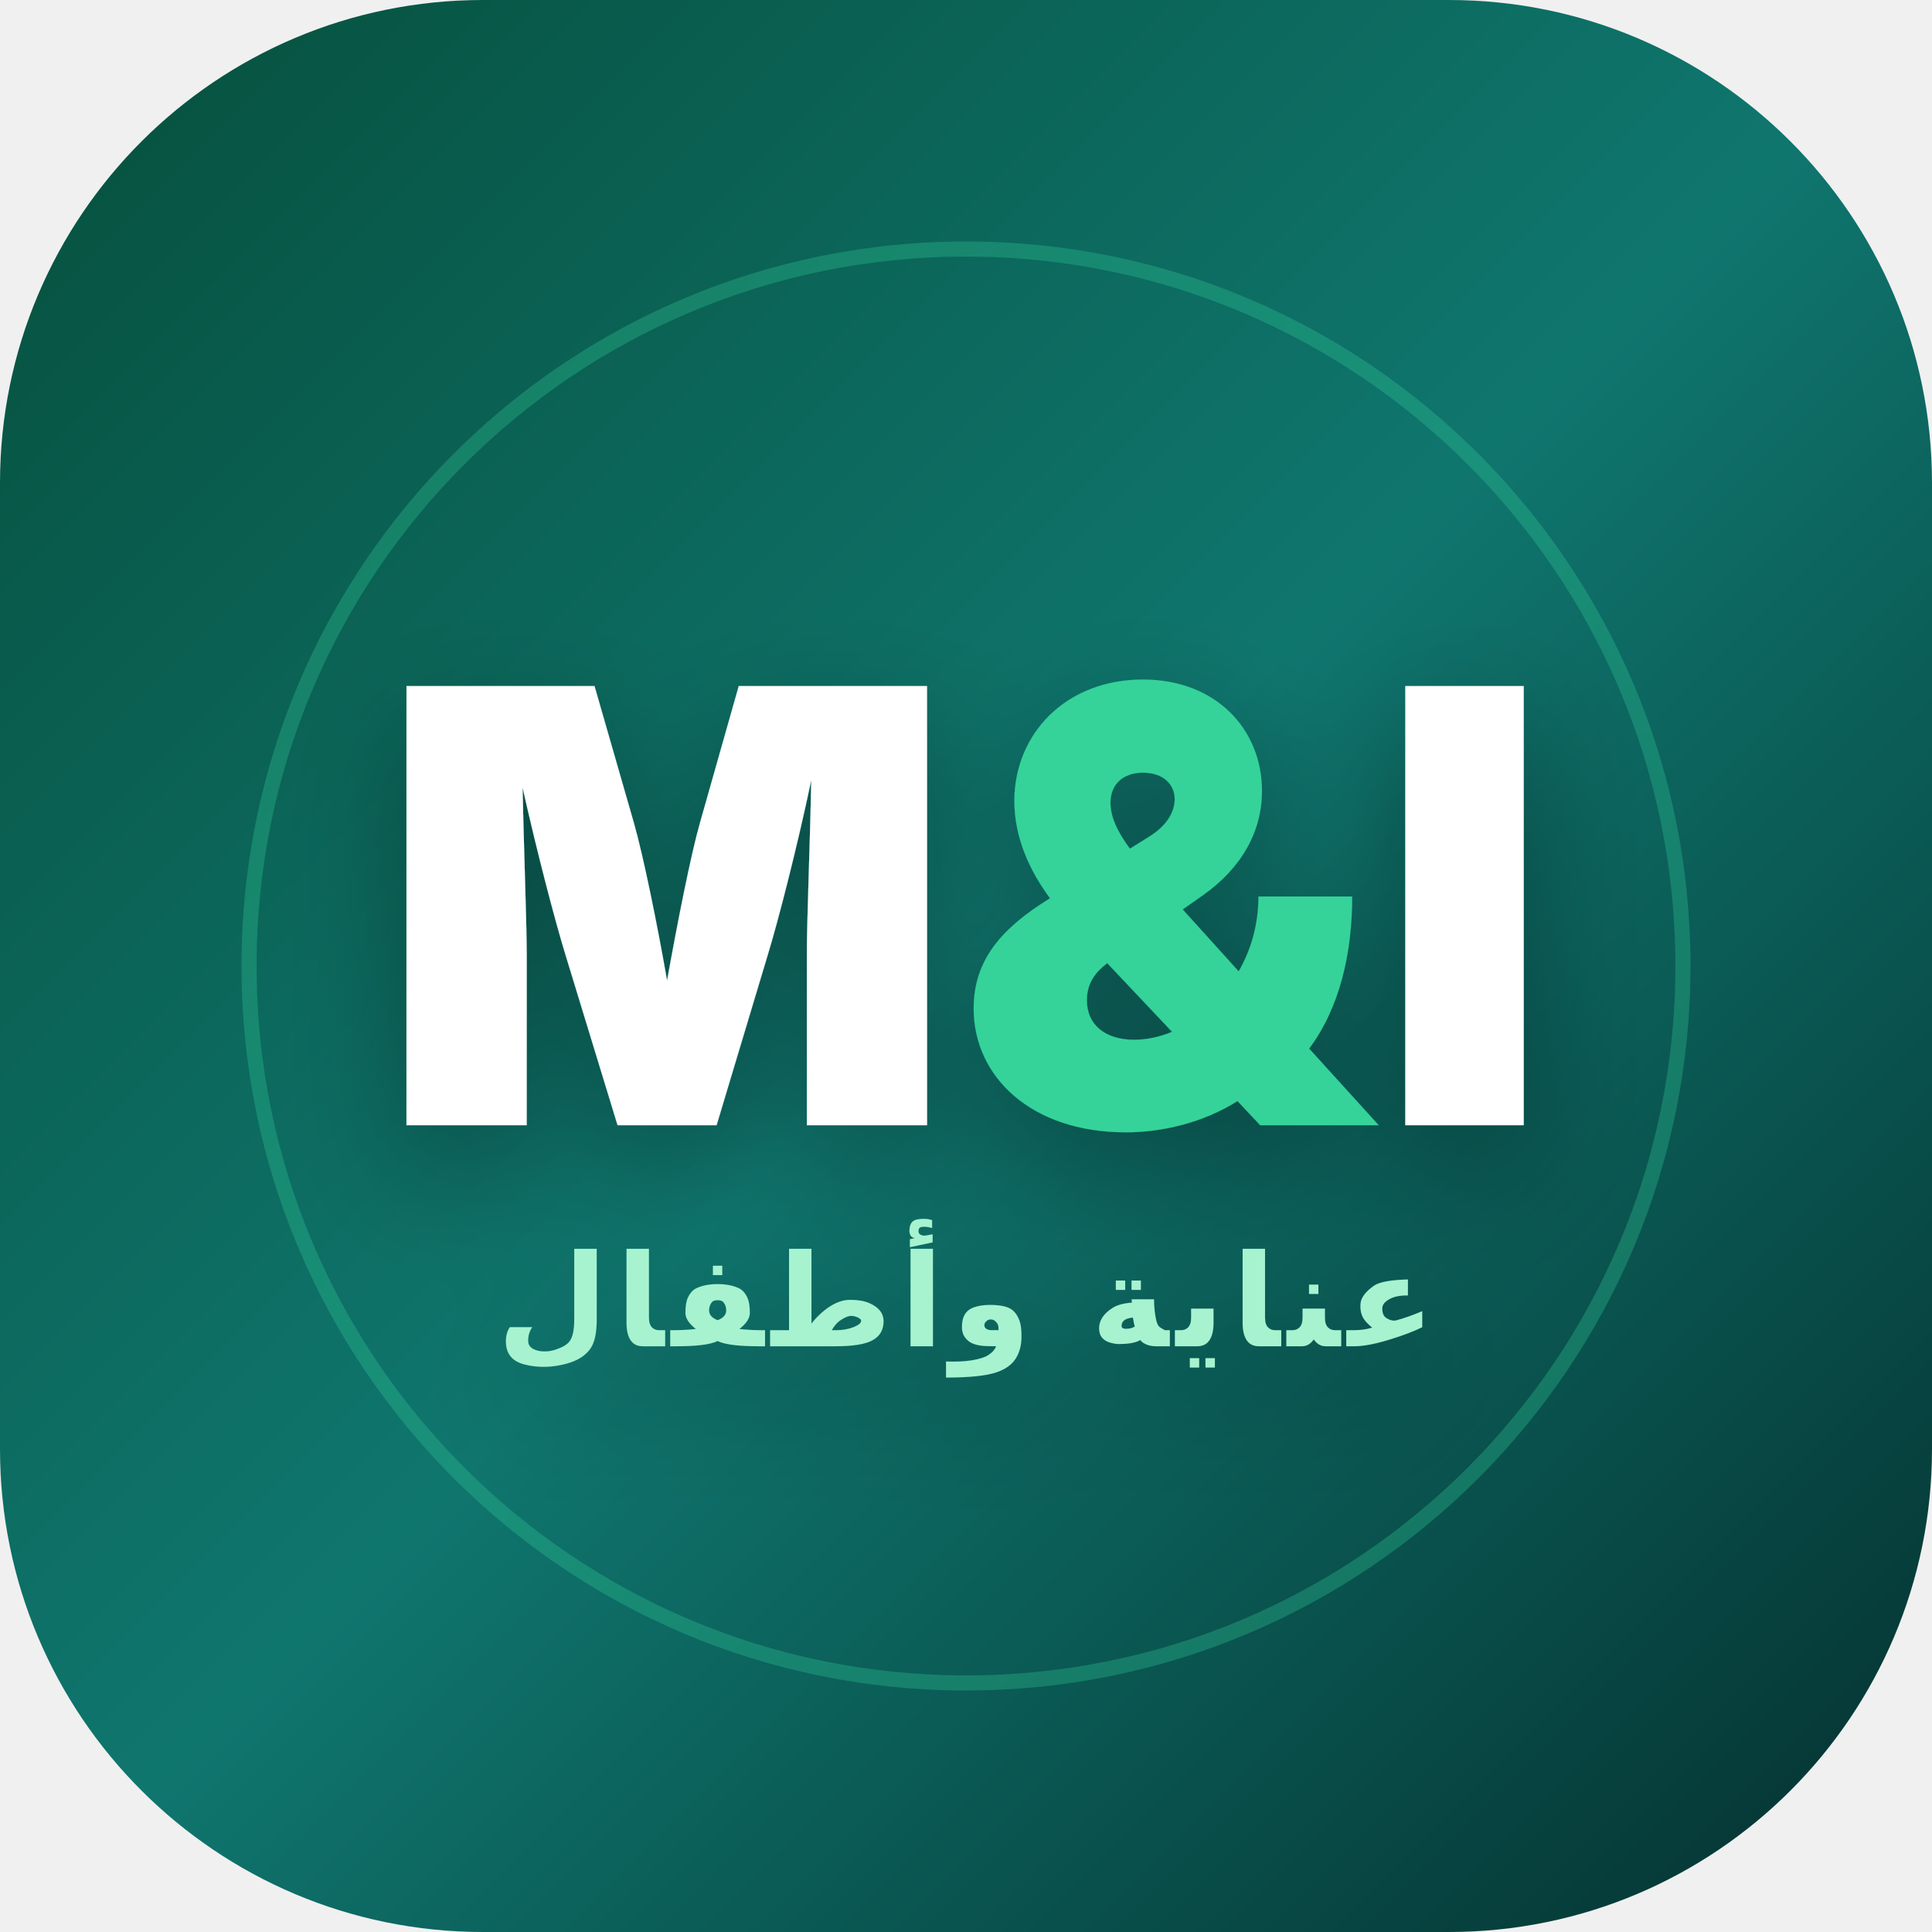
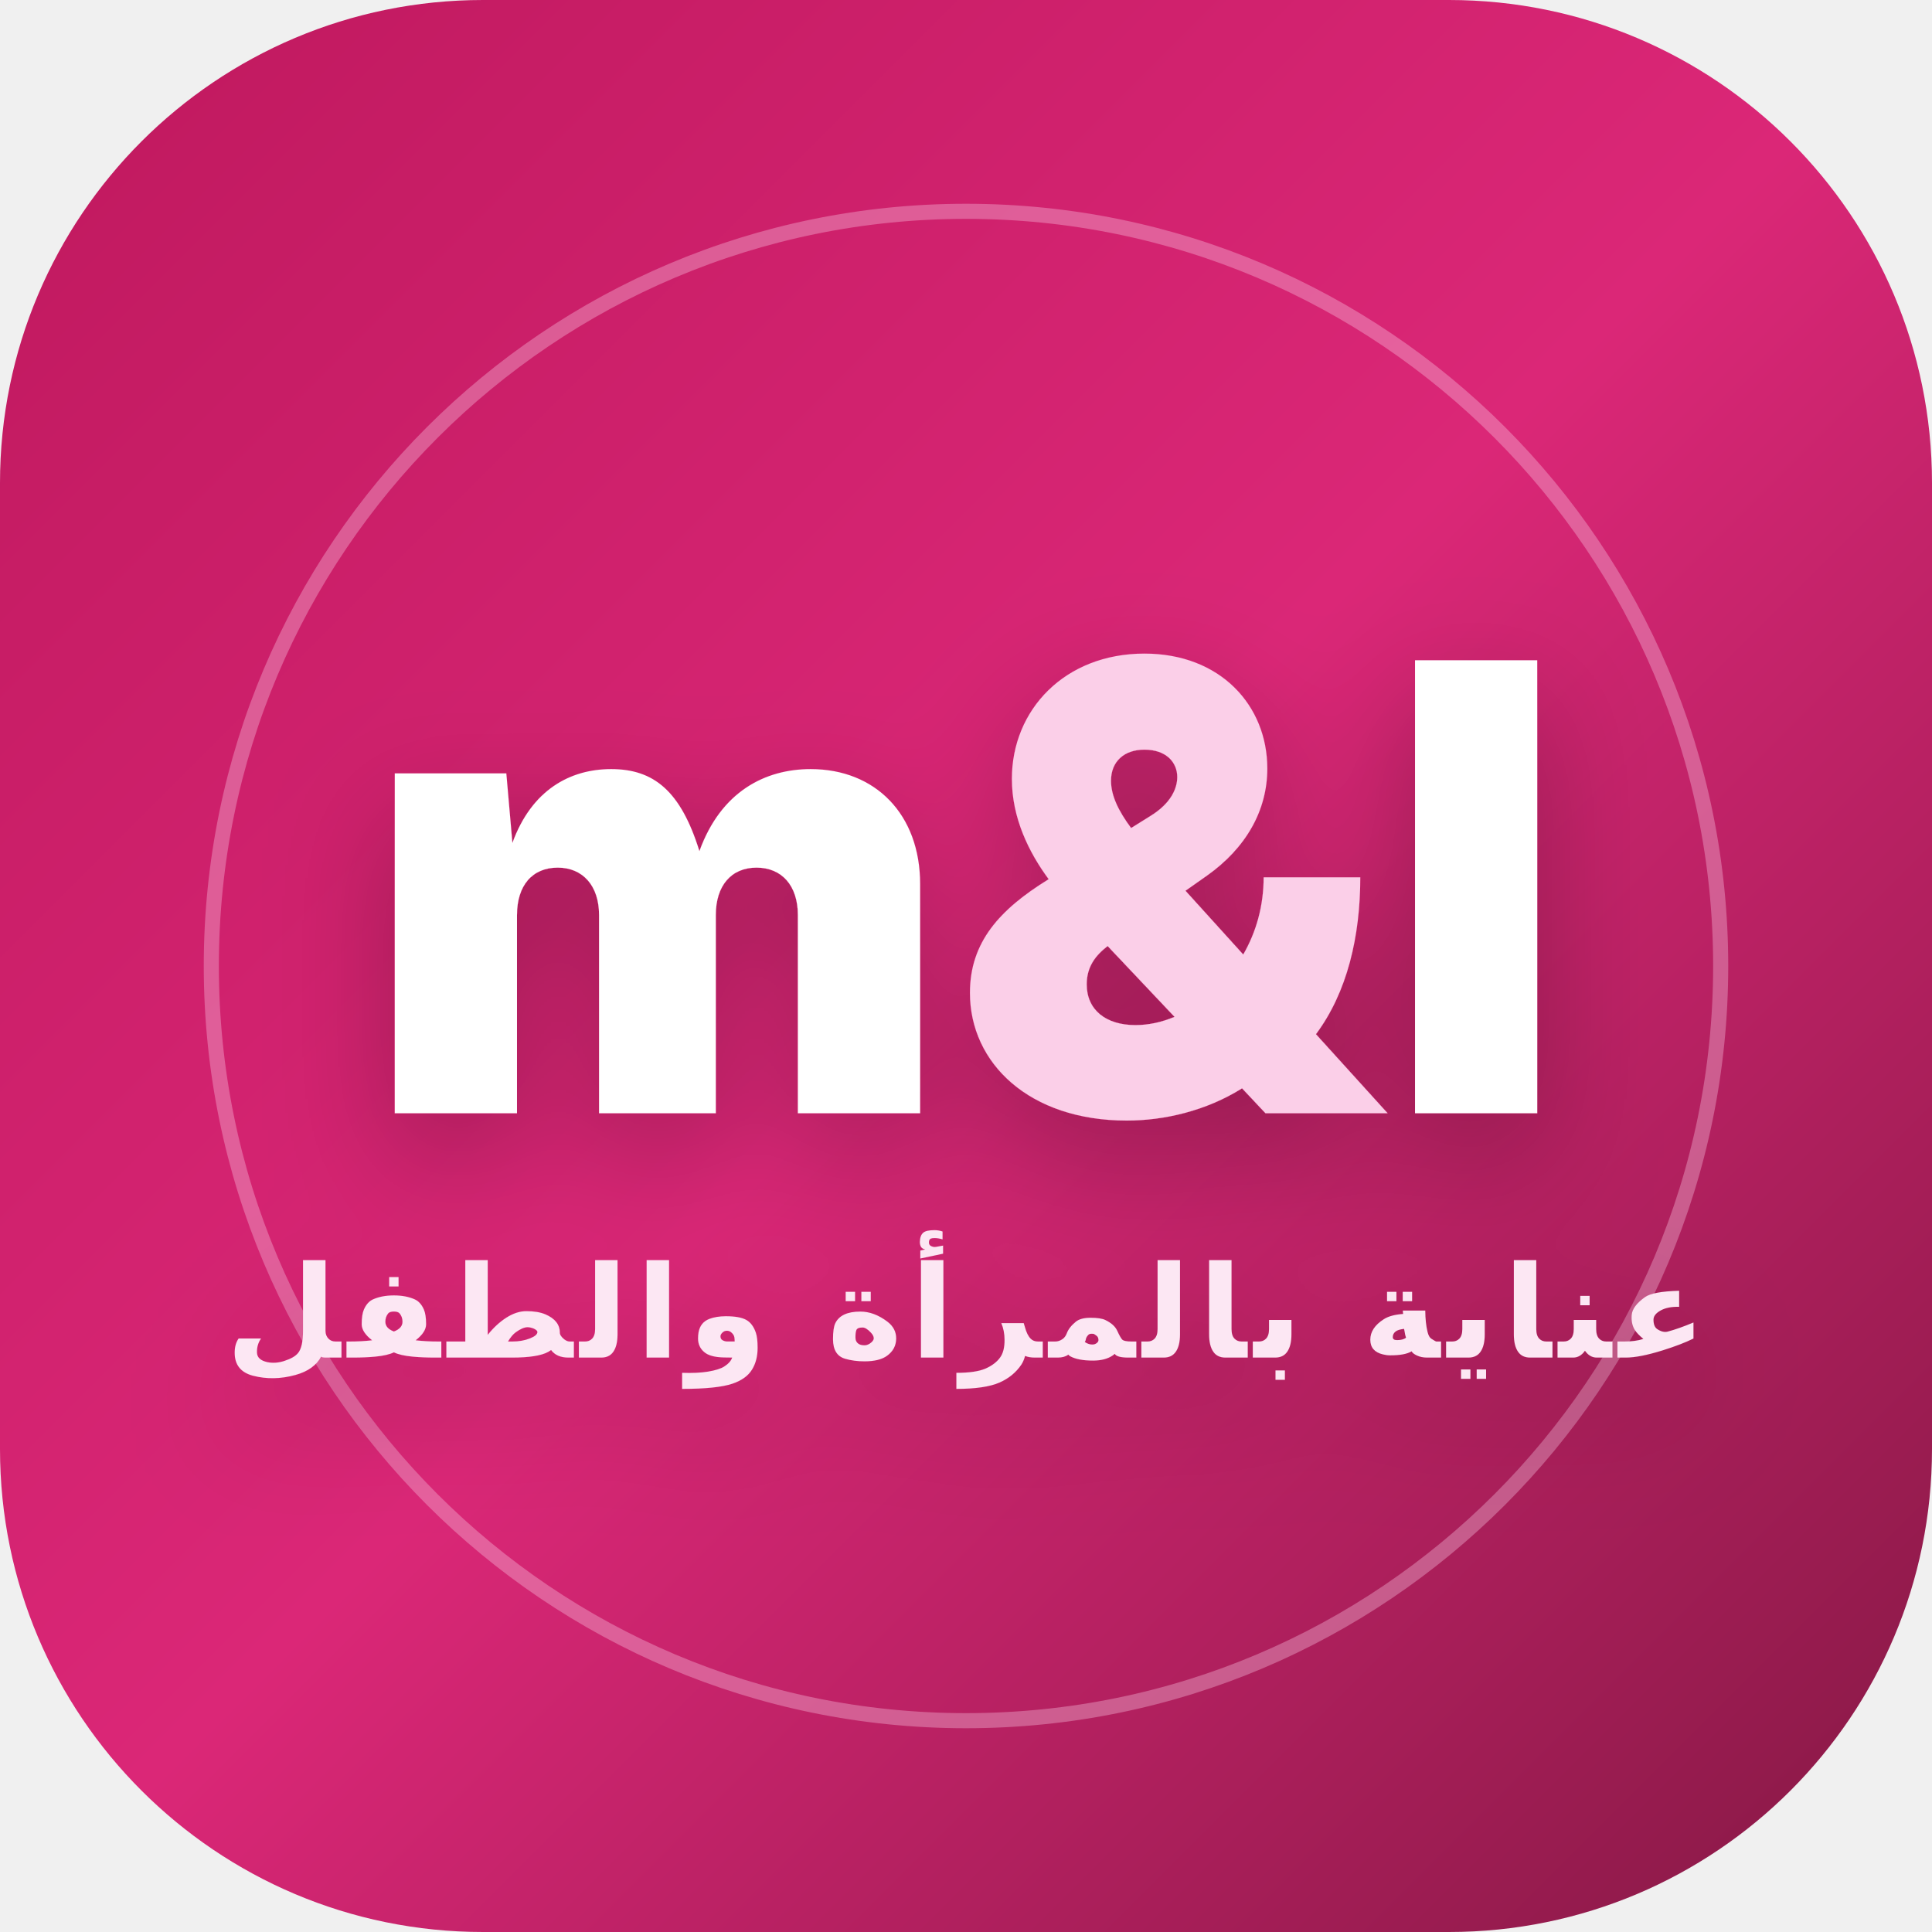
<svg xmlns="http://www.w3.org/2000/svg" viewBox="0 0 512 512" width="512" height="512">
  <defs>
-     <linearGradient id="bgGrad" x1="0%" y1="0%" x2="100%" y2="100%">
-       <stop offset="0%" stop-color="#064e3b" />
-       <stop offset="50%" stop-color="#0f766e" />
-       <stop offset="100%" stop-color="#042f2e" />
+     <linearGradient id="bgGrad512" x1="0%" y1="0%" x2="100%" y2="100%">
+       <stop offset="0%" stop-color="#be185d" />
+       <stop offset="50%" stop-color="#db2777" />
+       <stop offset="100%" stop-color="#831843" />
    </linearGradient>
    <filter id="dropShadow" x="-20%" y="-20%" width="140%" height="140%">
-       <feDropShadow dx="0" dy="12" stdDeviation="16" flood-color="#000000" flood-opacity="0.3" />
+       <feDropShadow dx="0" dy="12" stdDeviation="16" flood-color="#000000" flood-opacity="0.25" />
    </filter>
  </defs>
-   <rect width="512" height="512" rx="128" fill="url(#bgGrad)" />
-   <circle cx="256" cy="256" r="190" fill="none" stroke="#34d399" stroke-width="4" opacity="0.3" />
+   <rect width="512" height="512" rx="128" fill="url(#bgGrad512)" />
+   <circle cx="256" cy="256" r="200" fill="none" stroke="#fbcfe8" stroke-width="4" opacity="0.35" />
  <g filter="url(#dropShadow)" text-anchor="middle" dominant-baseline="central">
-     <text x="256" y="240" font-family="'Plus Jakarta Sans', -apple-system, sans-serif" font-size="160" font-weight="900" fill="#ffffff" letter-spacing="-4">
-       M<tspan fill="#34d399">&amp;</tspan>l
+     <text x="256" y="235" font-family="'Plus Jakarta Sans', -apple-system, sans-serif" font-size="165" font-weight="900" fill="#ffffff" letter-spacing="-3">
+       m<tspan fill="#fbcfe8">&amp;</tspan>l
    </text>
-     <text x="256" y="345" font-family="'Cairo', sans-serif" font-size="34" font-weight="700" fill="#a7f3d0" letter-spacing="2">
-       عناية وأطفال
+     <text x="256" y="348" font-family="'Cairo', sans-serif" font-size="34" font-weight="800" fill="#fce7f3" letter-spacing="2">
+       عناية بالمرأة والطفل
    </text>
  </g>
</svg>
